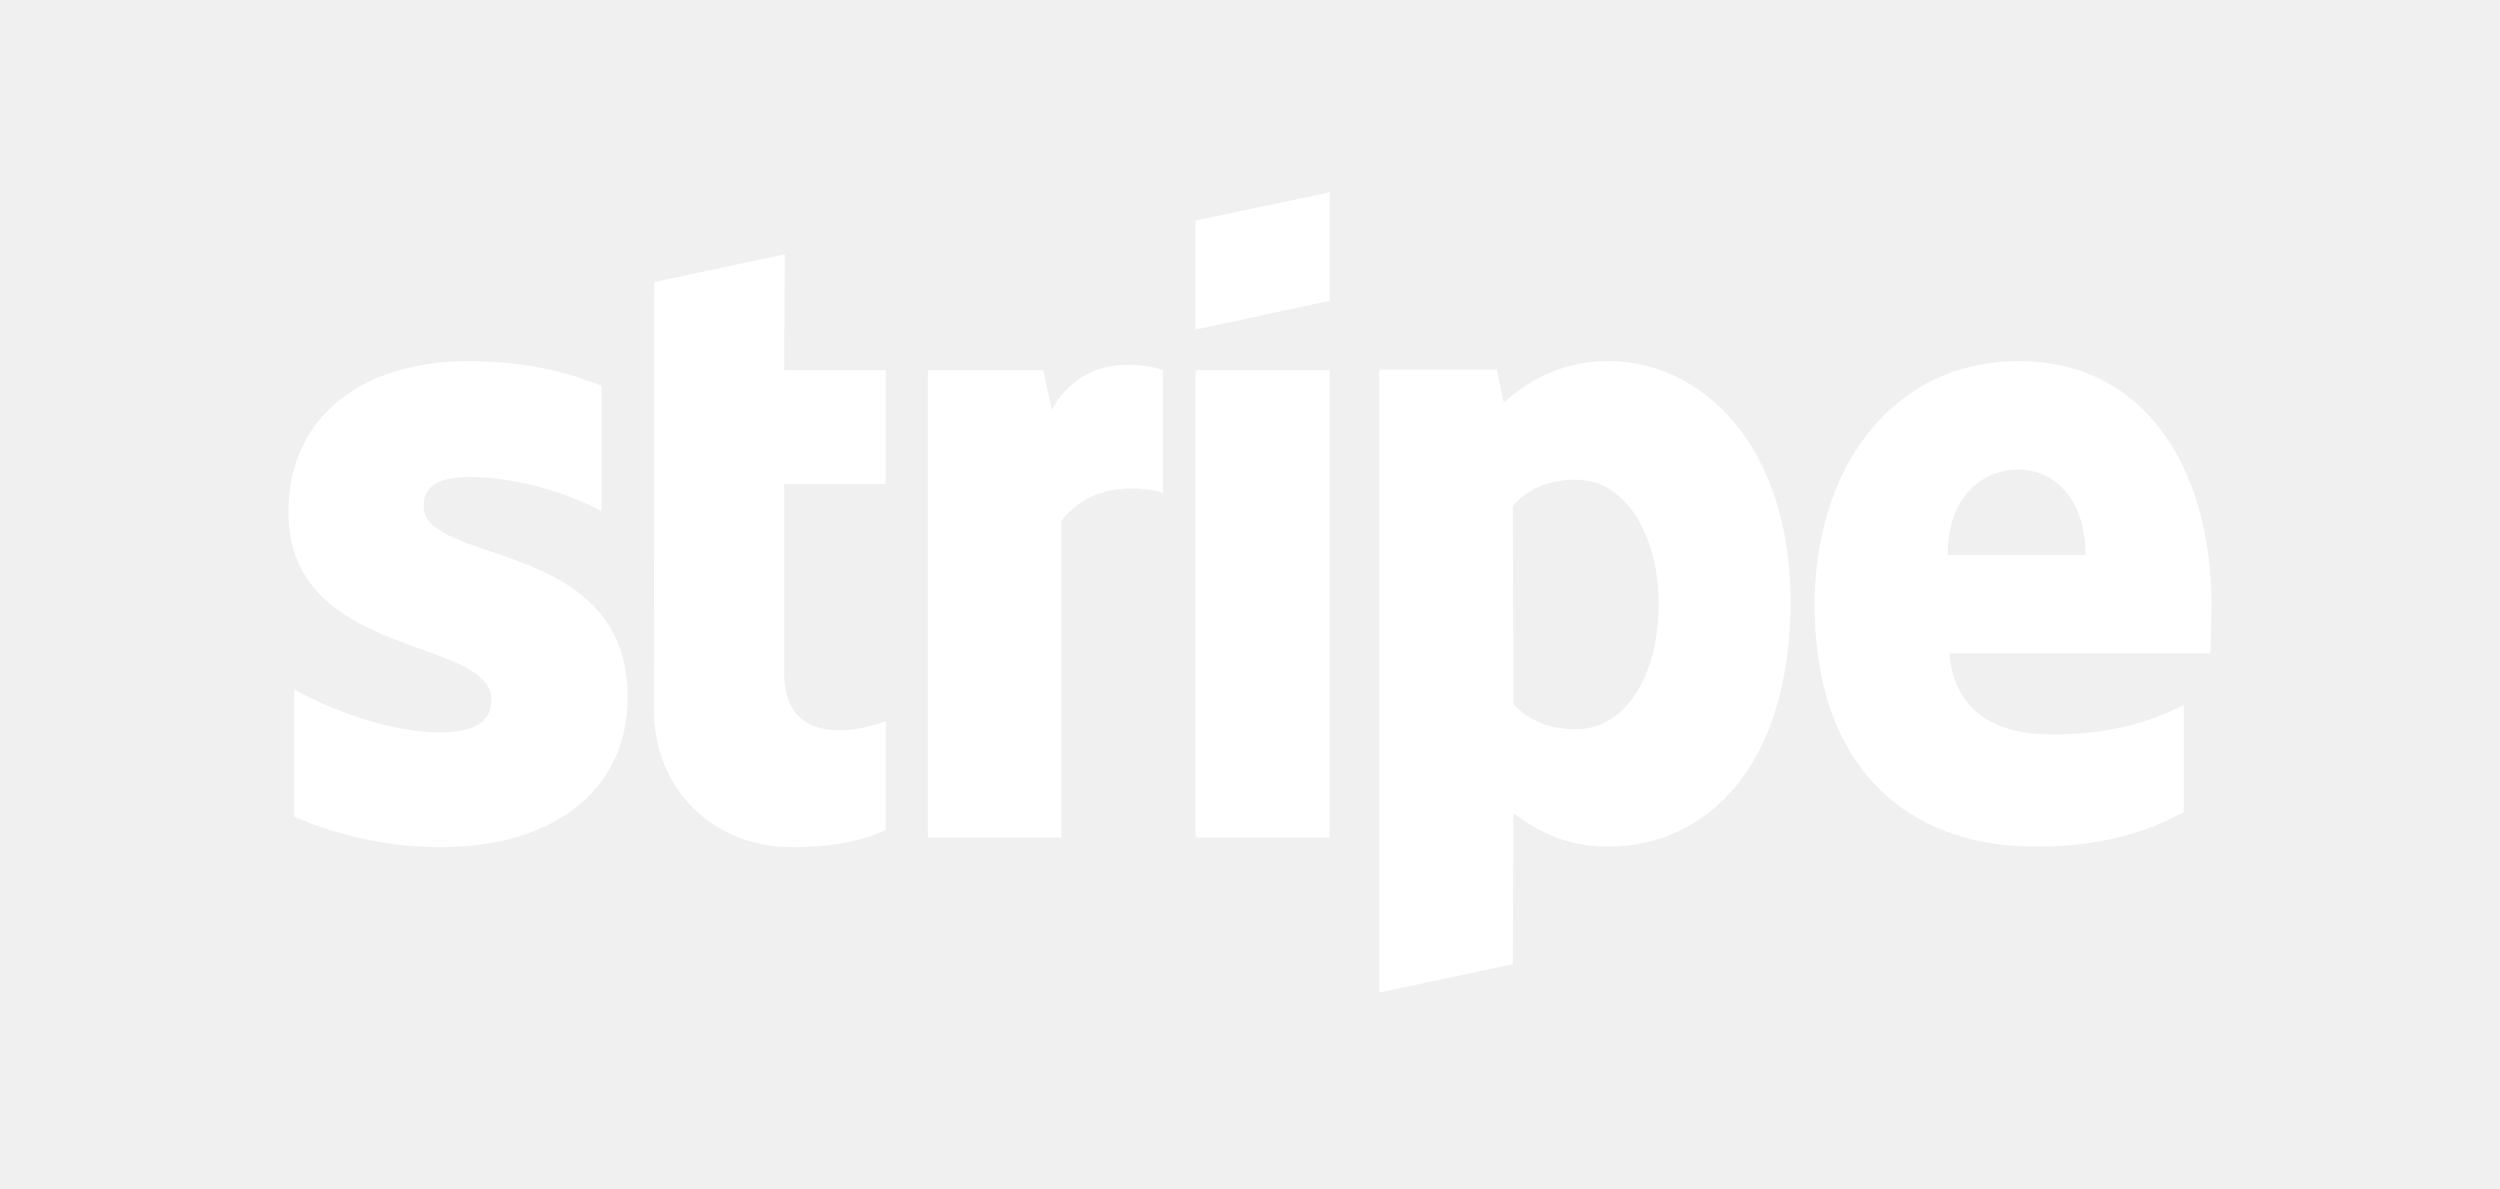
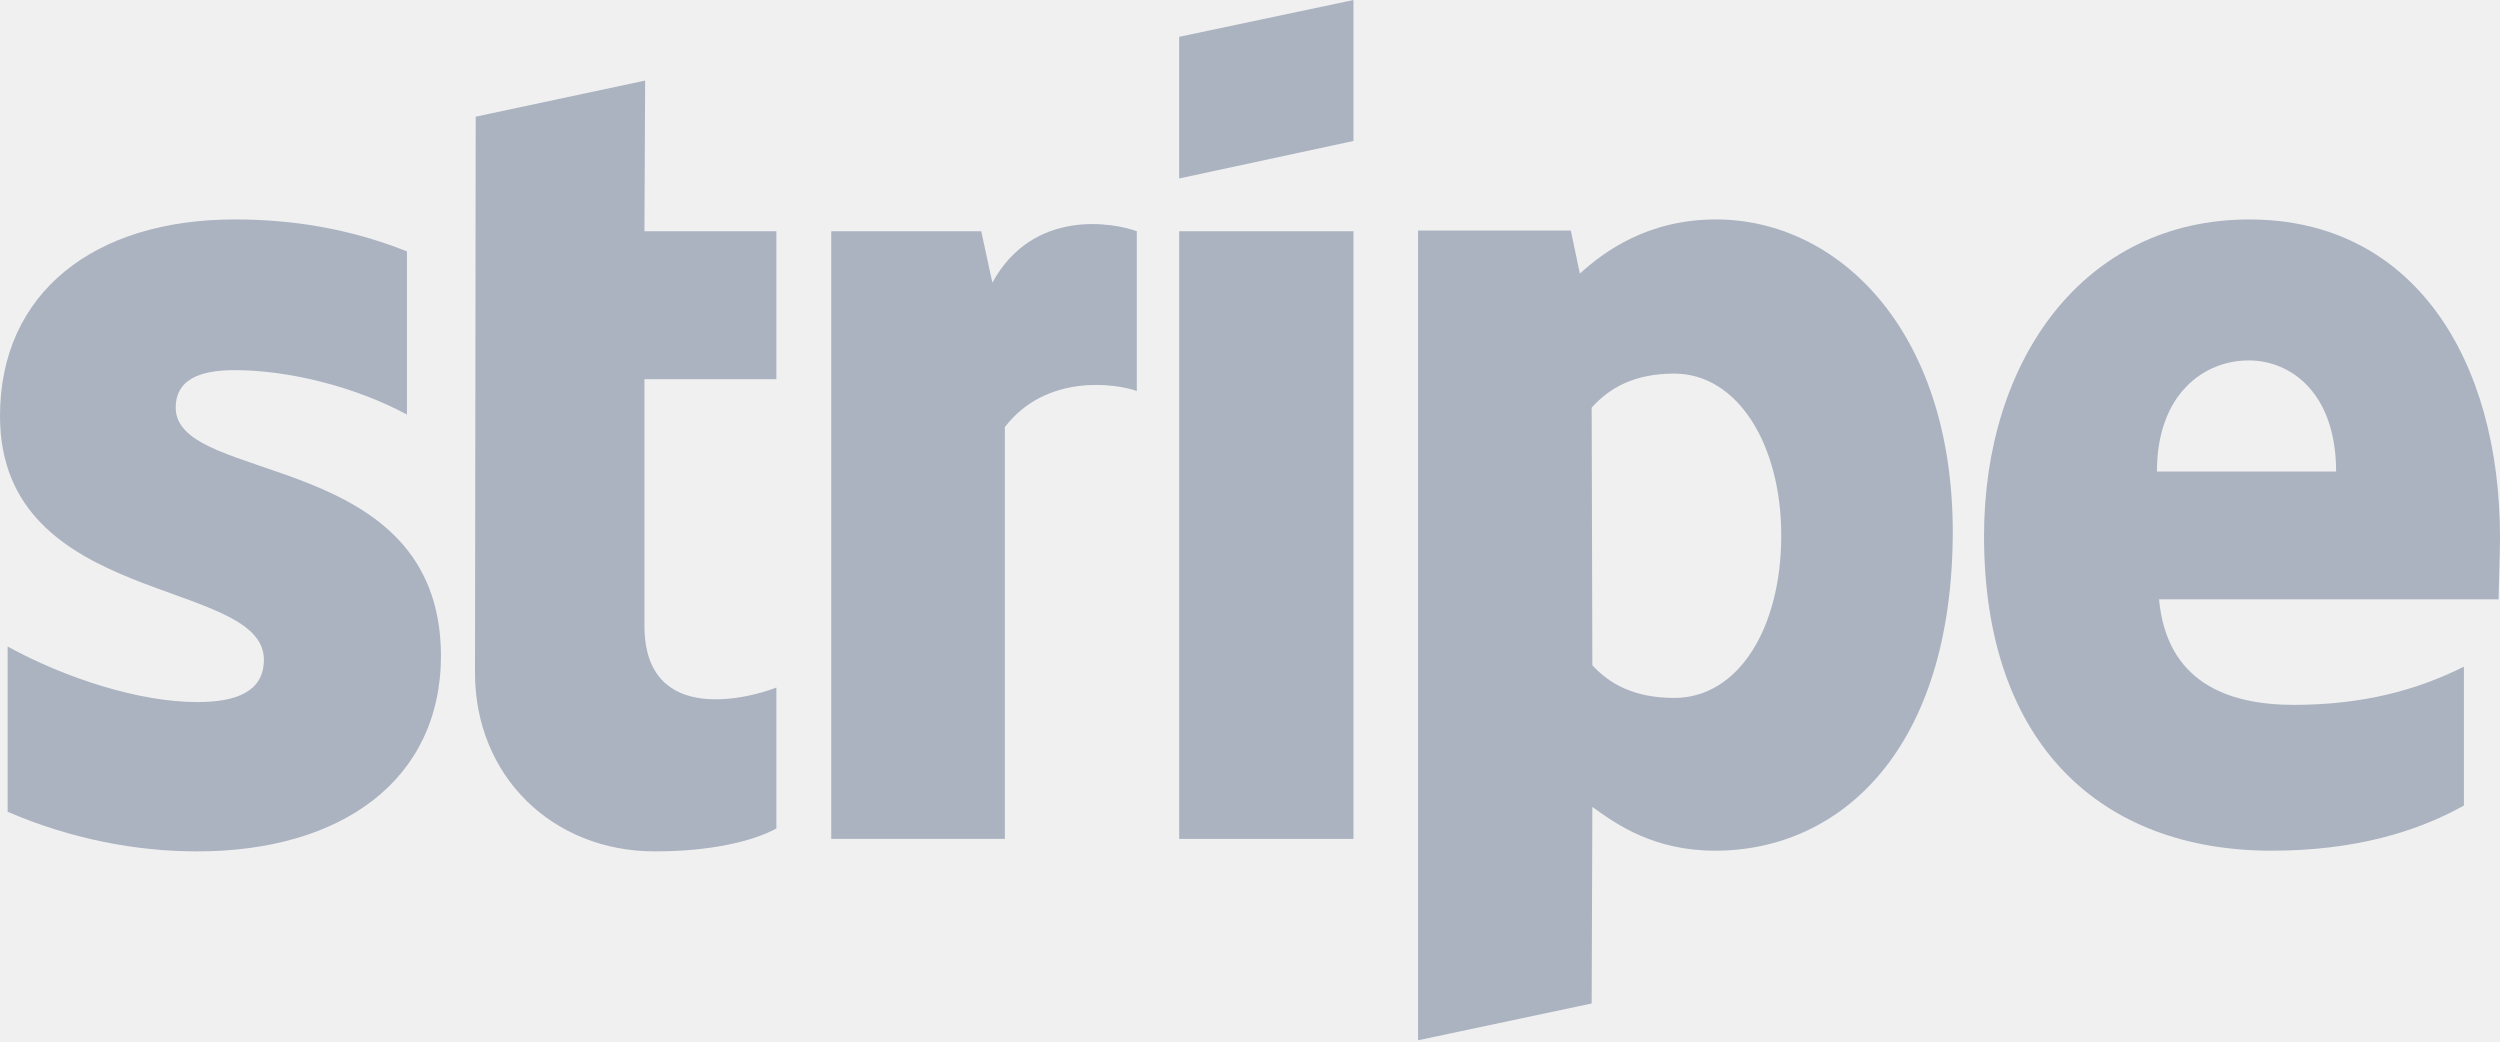
- <svg xmlns="http://www.w3.org/2000/svg" version="1.1" id="Layer_1" x="0px" y="0px" viewBox="0 0 468 222.5" style="enable-background:new 0 0 468 222.5;" xml:space="preserve">
-   <style type="text/css">
- 	.st0{fill-rule:evenodd;clip-rule:evenodd;fill:#FFFFFF;}
- </style>
-   <g id="Stripe">
-     <path class="st0" d="M414,113.4c0-25.6-12.4-45.8-36.1-45.8c-23.8,0-38.2,20.2-38.2,45.6c0,30.1,17,45.3,41.4,45.3   c11.9,0,20.9-2.7,27.7-6.5V132c-6.8,3.4-14.6,5.5-24.5,5.5c-9.7,0-18.3-3.4-19.4-15.2h48.9C413.8,121,414,115.8,414,113.4z    M364.6,103.9c0-11.3,6.9-16,13.2-16c6.1,0,12.6,4.7,12.6,16H364.6z" />
-     <path class="st0" d="M301.1,67.6c-9.8,0-16.1,4.6-19.6,7.8l-1.3-6.2h-22l0,116.6l25-5.3l0.1-28.3c3.6,2.6,8.9,6.3,17.7,6.3   c17.9,0,34.2-14.4,34.2-46.1C335.1,83.4,318.6,67.6,301.1,67.6z M295.1,136.5c-5.9,0-9.4-2.1-11.8-4.7l-0.1-37.1   c2.6-2.9,6.2-4.9,11.9-4.9c9.1,0,15.4,10.2,15.4,23.3C310.5,126.5,304.3,136.5,295.1,136.5z" />
-     <polygon class="st0" points="223.8,61.7 248.9,56.3 248.9,36 223.8,41.3  " />
-     <rect x="223.8" y="69.3" class="st0" width="25.1" height="87.5" />
-     <path class="st0" d="M196.9,76.7l-1.6-7.4h-21.6v87.5h25V97.5c5.9-7.7,15.9-6.3,19-5.2v-23C214.5,68.1,202.8,65.9,196.9,76.7z" />
-     <path class="st0" d="M146.9,47.6l-24.4,5.2l-0.1,80.1c0,14.8,11.1,25.7,25.9,25.7c8.2,0,14.2-1.5,17.5-3.3V135   c-3.2,1.3-19,5.9-19-8.9V90.6h19V69.3h-19L146.9,47.6z" />
-     <path class="st0" d="M79.3,94.7c0-3.9,3.2-5.4,8.5-5.4c7.6,0,17.2,2.3,24.8,6.4V72.2c-8.3-3.3-16.5-4.6-24.8-4.6   C67.5,67.6,54,78.2,54,95.9c0,27.6,38,23.2,38,35.1c0,4.6-4,6.1-9.6,6.1c-8.3,0-18.9-3.4-27.3-8v23.8c9.3,4,18.7,5.7,27.3,5.7   c20.8,0,35.1-10.3,35.1-28.2C117.4,100.6,79.3,105.9,79.3,94.7z" />
+ <svg xmlns="http://www.w3.org/2000/svg" width="360px" height="150px" viewBox="0 0 360 150" version="1.1">
+   <defs />
+   <g id="Page-1" stroke="none" stroke-width="1" fill="none" fill-rule="evenodd">
+     <g id="stripe" fill="#ABB3C1" fill-rule="nonzero">
+       <path d="M360,77.4 C360,51.8 347.6,31.6 323.9,31.6 C300.1,31.6 285.7,51.8 285.7,77.2 C285.7,107.3 302.7,122.5 327.1,122.5 C339,122.5 348,119.8 354.8,116 L354.8,96 C348,99.4 340.2,101.5 330.3,101.5 C320.6,101.5 312,98.1 310.9,86.3 L359.8,86.3 C359.8,85 360,79.8 360,77.4 Z M310.6,67.9 C310.6,56.6 317.5,51.9 323.8,51.9 C329.9,51.9 336.4,56.6 336.4,67.9 L310.6,67.9 Z" id="Shape" />
+       <path d="M247.1,31.6 C237.3,31.6 231,36.2 227.5,39.4 L226.2,33.2 L204.2,33.2 L204.2,149.8 L229.2,144.5 L229.3,116.2 C232.9,118.8 238.2,122.5 247,122.5 C264.9,122.5 281.2,108.1 281.2,76.4 C281.1,47.4 264.6,31.6 247.1,31.6 Z M241.1,100.5 C235.2,100.5 231.7,98.4 229.3,95.8 L229.2,58.7 C231.8,55.8 235.4,53.8 241.1,53.8 C250.2,53.8 256.5,64 256.5,77.1 C256.5,90.5 250.3,100.5 241.1,100.5 Z" id="Shape" />
+       <polygon id="Shape" points="169.8 25.7 194.9 20.3 194.9 0 169.8 5.3" />
+       <rect id="Rectangle-path" x="169.8" y="33.3" width="25.1" height="87.5" />
+       <path d="M142.9,40.7 L141.3,33.3 L119.7,33.3 L119.7,120.8 L144.7,120.8 L144.7,61.5 C150.6,53.8 160.6,55.2 163.7,56.3 L163.7,33.3 C160.5,32.1 148.8,29.9 142.9,40.7 Z" id="Shape" />
+       <path d="M92.9,11.6 L68.5,16.8 L68.4,96.9 C68.4,111.7 79.5,122.6 94.3,122.6 C102.5,122.6 108.5,121.1 111.8,119.3 L111.8,99 C108.6,100.3 92.8,104.9 92.8,90.1 L92.8,54.6 L111.8,54.6 L111.8,33.3 L92.8,33.3 L92.9,11.6 Z" id="Shape" />
+       <path d="M25.3,58.7 C25.3,54.8 28.5,53.3 33.8,53.3 C41.4,53.3 51,55.6 58.6,59.7 L58.6,36.2 C50.3,32.9 42.1,31.6 33.8,31.6 C13.5,31.6 0,42.2 0,59.9 C0,87.5 38,83.1 38,95 C38,99.6 34,101.1 28.4,101.1 C20.1,101.1 9.5,97.7 1.1,93.1 L1.1,116.9 C10.4,120.9 19.8,122.6 28.4,122.6 C49.2,122.6 63.5,112.3 63.5,94.4 C63.4,64.6 25.3,69.9 25.3,58.7 Z" id="Shape" />
+     </g>
  </g>
</svg>
